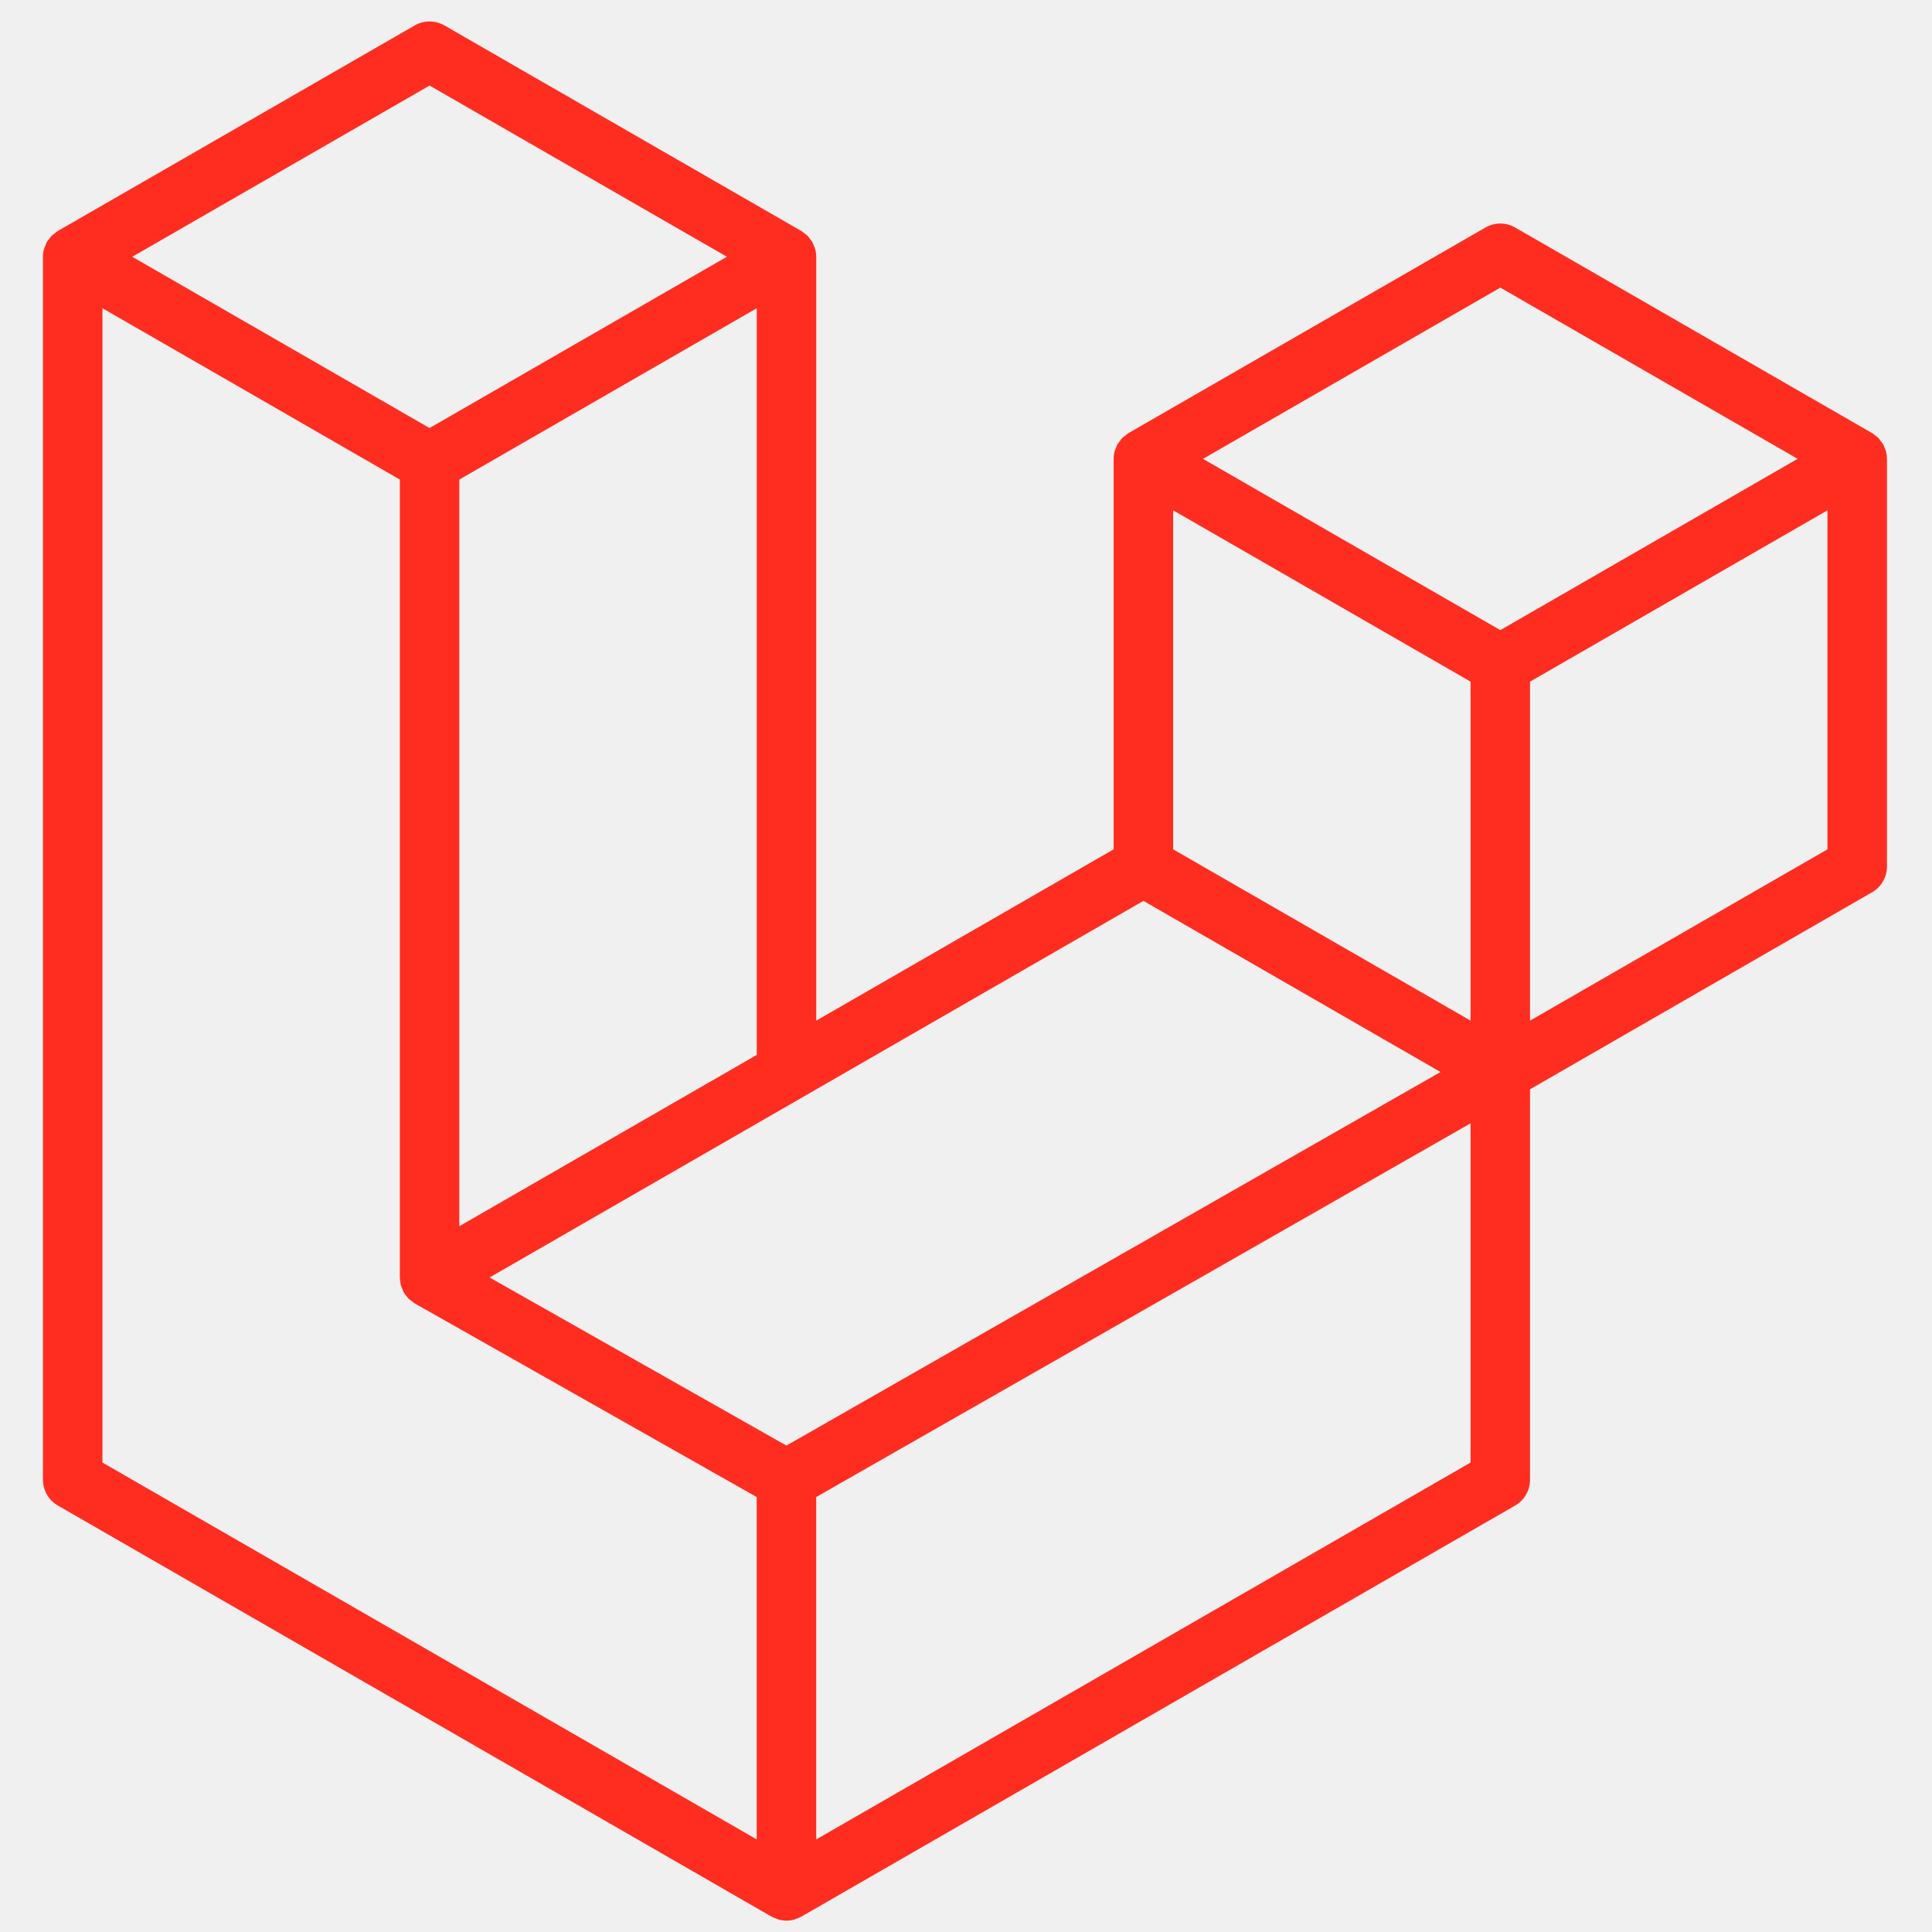
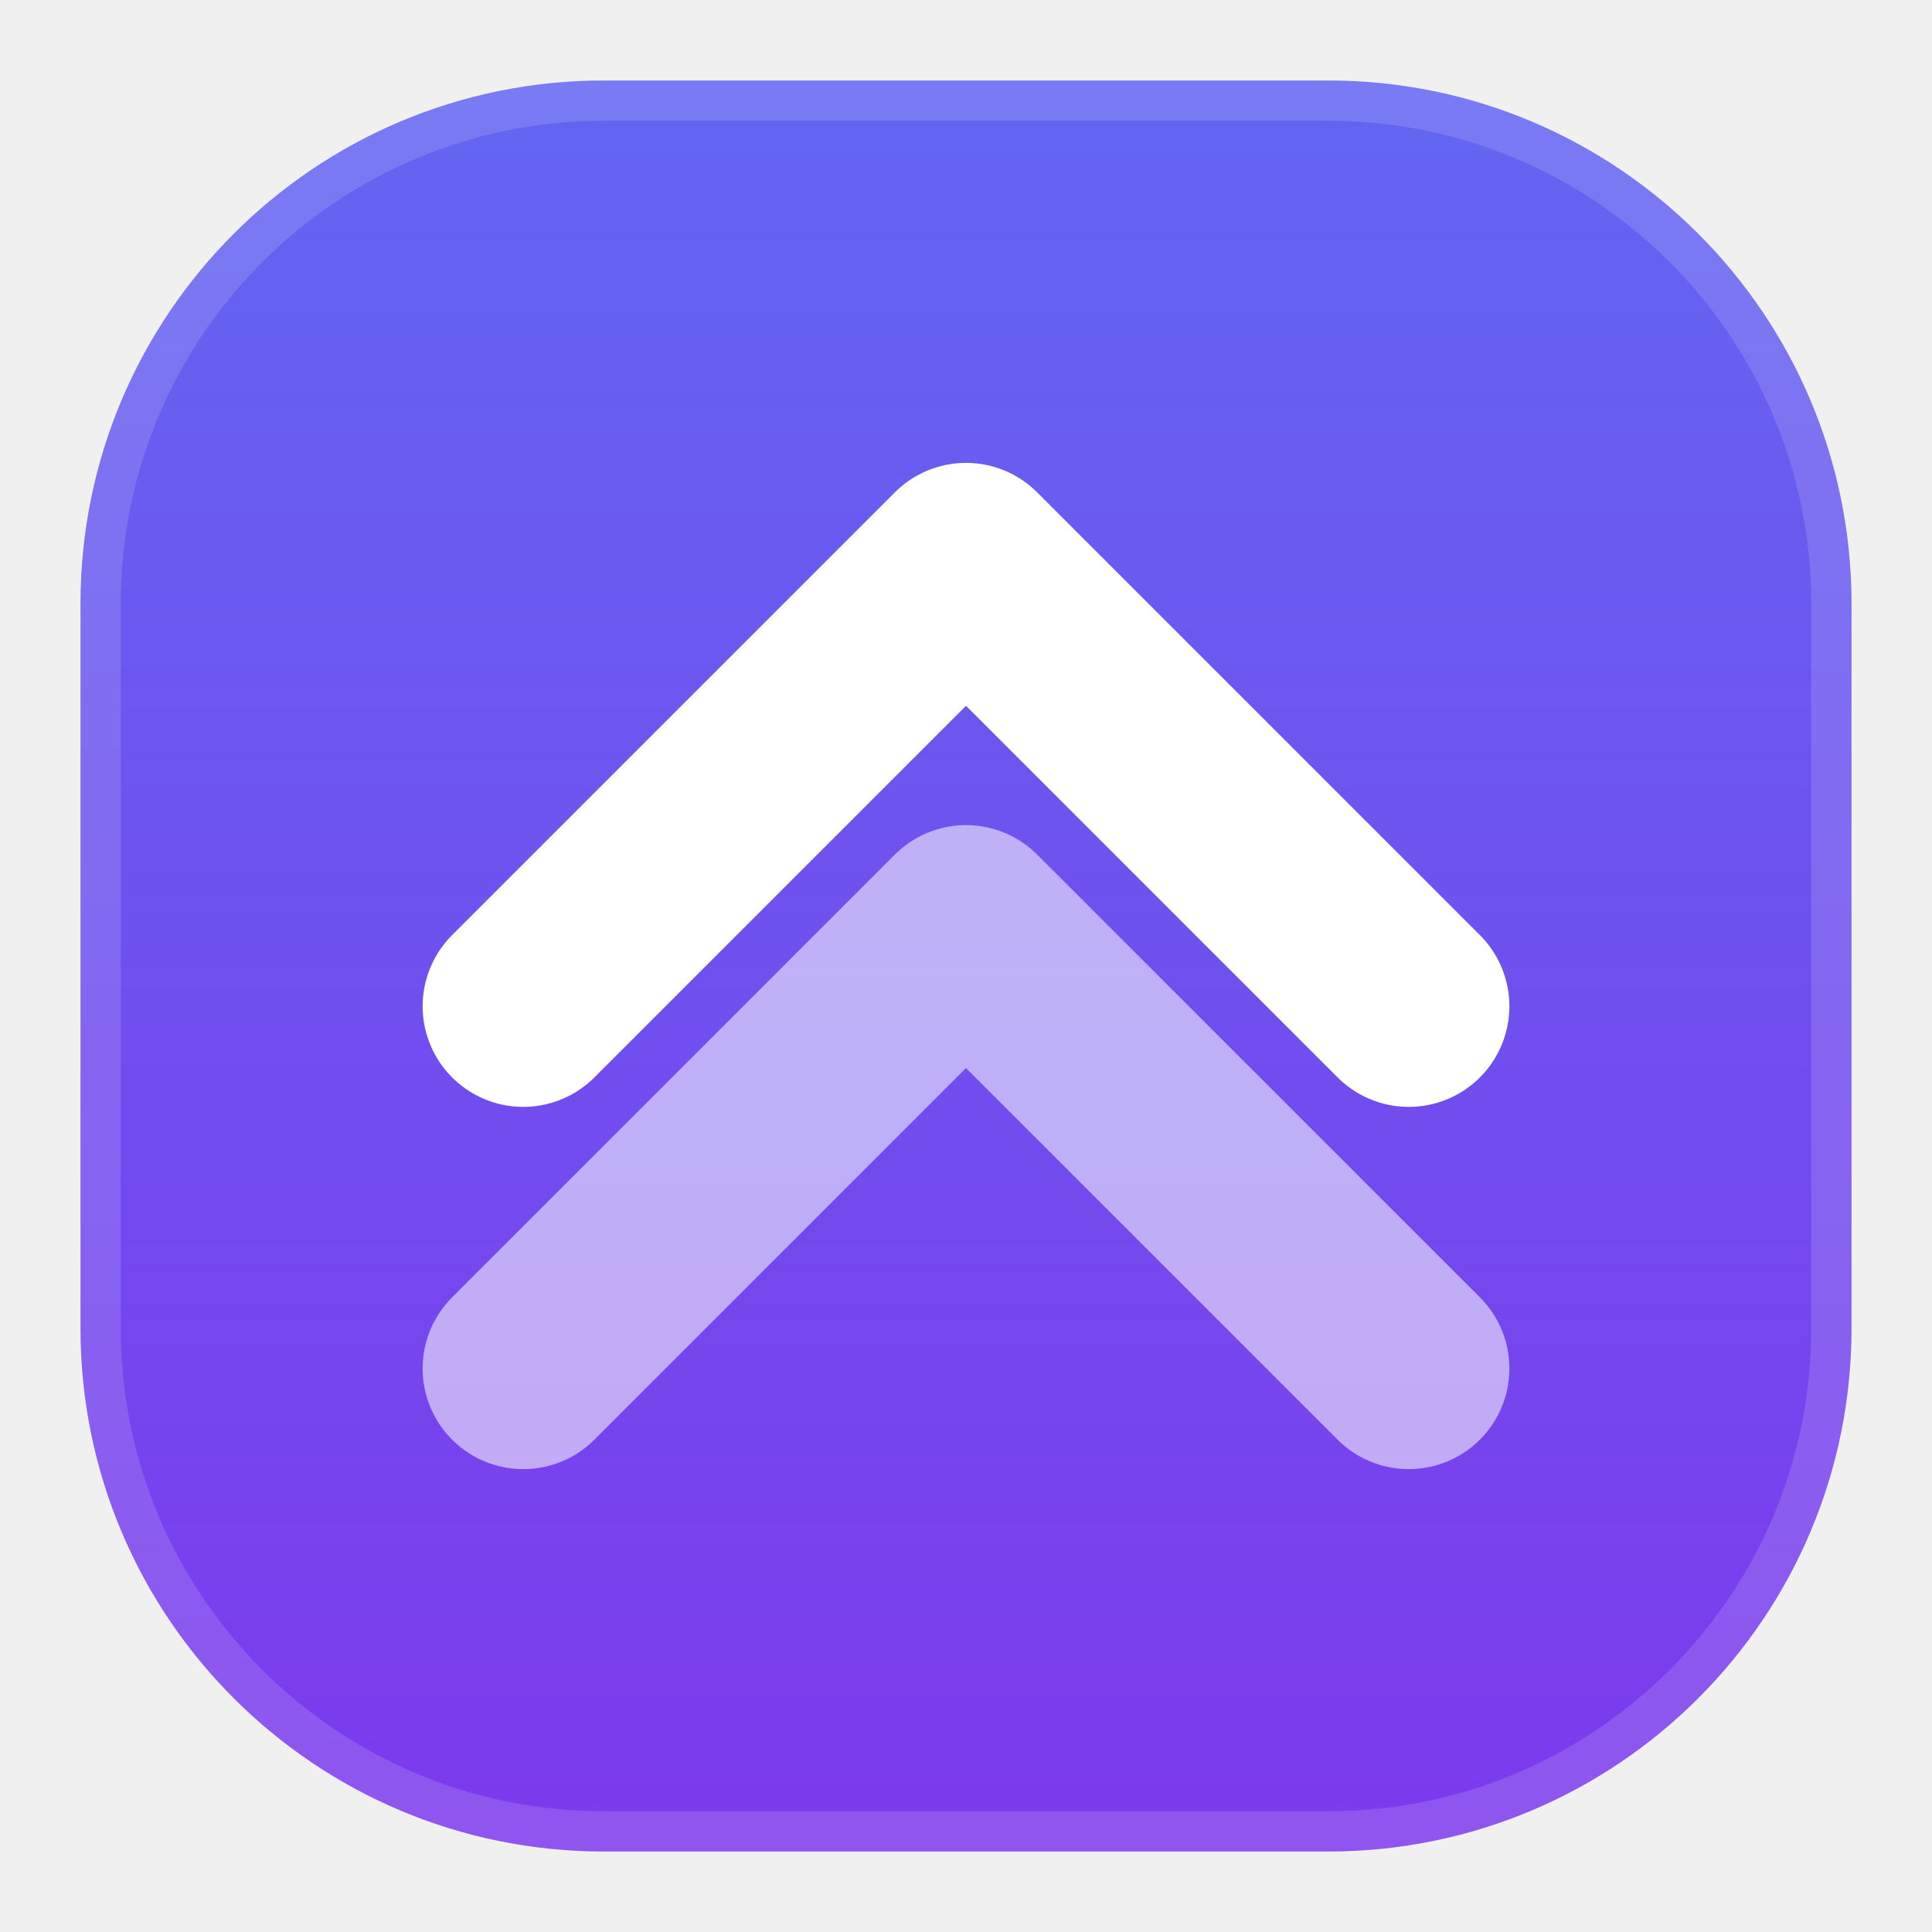
- <svg xmlns="http://www.w3.org/2000/svg" width="166" height="166" viewBox="0 0 166 166" fill="none">
-   <path fill-rule="evenodd" clip-rule="evenodd" d="M162.041 38.759C162.099 38.977 162.129 39.201 162.13 39.426V74.452C162.13 74.902 162.011 75.344 161.786 75.733C161.561 76.122 161.237 76.444 160.847 76.668L131.462 93.594V127.141C131.462 128.054 130.977 128.897 130.186 129.357L68.847 164.683C68.707 164.763 68.554 164.814 68.401 164.868C68.343 164.887 68.289 164.922 68.228 164.938C67.8 165.051 67.349 165.051 66.92 164.938C66.85 164.919 66.786 164.881 66.719 164.855C66.579 164.804 66.432 164.76 66.298 164.683L4.972 129.357C4.583 129.133 4.259 128.81 4.034 128.421C3.808 128.032 3.69 127.591 3.689 127.141L3.689 22.063C3.689 21.834 3.721 21.61 3.779 21.393C3.798 21.32 3.843 21.253 3.868 21.179C3.916 21.045 3.961 20.908 4.031 20.783C4.079 20.7 4.149 20.633 4.206 20.557C4.28 20.454 4.347 20.349 4.433 20.26C4.506 20.186 4.602 20.132 4.685 20.068C4.778 19.992 4.861 19.909 4.966 19.848L35.633 2.185C36.022 1.961 36.462 1.844 36.91 1.844C37.358 1.844 37.798 1.961 38.186 2.185L68.851 19.848H68.857C68.959 19.912 69.045 19.992 69.138 20.065C69.221 20.129 69.313 20.186 69.387 20.257C69.476 20.349 69.54 20.454 69.616 20.557C69.671 20.633 69.744 20.7 69.789 20.783C69.862 20.911 69.904 21.045 69.955 21.179C69.98 21.253 70.025 21.32 70.044 21.396C70.103 21.614 70.133 21.838 70.133 22.063V87.694L95.686 72.974V39.423C95.686 39.2 95.718 38.973 95.775 38.759C95.798 38.683 95.839 38.615 95.865 38.542C95.916 38.408 95.96 38.271 96.031 38.146C96.079 38.063 96.149 37.996 96.203 37.92C96.279 37.818 96.343 37.712 96.433 37.623C96.506 37.549 96.599 37.495 96.681 37.431C96.777 37.355 96.86 37.272 96.962 37.211L127.633 19.548C128.021 19.324 128.461 19.206 128.91 19.206C129.358 19.206 129.798 19.324 130.186 19.548L160.85 37.211C160.959 37.275 161.042 37.355 161.137 37.428C161.217 37.492 161.31 37.549 161.383 37.62C161.473 37.712 161.536 37.818 161.613 37.92C161.67 37.996 161.741 38.063 161.785 38.146C161.859 38.271 161.9 38.408 161.951 38.542C161.98 38.615 162.021 38.683 162.041 38.759ZM157.018 72.974V43.848L146.287 50.028L131.462 58.568V87.694L157.021 72.974H157.018ZM126.354 125.663V96.518L111.771 104.85L70.13 128.626V158.046L126.354 125.663ZM8.801 26.485V125.663L65.018 158.043V128.629L35.649 112L35.64 111.994L35.627 111.988C35.528 111.93 35.445 111.847 35.353 111.777C35.273 111.713 35.18 111.662 35.11 111.592L35.104 111.582C35.021 111.502 34.963 111.403 34.893 111.314C34.829 111.228 34.753 111.154 34.702 111.065L34.699 111.055C34.641 110.96 34.606 110.845 34.565 110.736C34.523 110.64 34.469 110.551 34.443 110.449C34.411 110.328 34.405 110.197 34.392 110.072C34.379 109.976 34.354 109.881 34.354 109.785V109.778V41.205L19.532 32.662L8.801 26.485ZM36.913 7.35L11.364 22.063L36.907 36.777L62.453 22.06L36.907 7.35H36.913ZM50.2 99.174L65.022 90.637V26.485L54.291 32.665L39.466 41.205V105.357L50.2 99.174ZM128.91 24.713L103.363 39.426L128.91 54.14L154.453 39.423L128.91 24.713ZM126.354 58.568L111.529 50.028L100.798 43.848V72.974L115.619 81.511L126.354 87.694V58.568ZM67.571 124.205L105.042 102.803L123.772 92.109L98.245 77.405L68.854 94.334L42.066 109.762L67.571 124.205Z" fill="#FF2D20" />
+ <svg xmlns="http://www.w3.org/2000/svg" viewBox="0 0 48 48" width="48" height="48" role="img" aria-label="Demokrat">
+   <defs>
+     <linearGradient id="demokratBg" x1="0" y1="0" x2="0" y2="1">
+       <stop offset="0" stop-color="#6366f1" />
+       <stop offset="1" stop-color="#7c3aed" />
+     </linearGradient>
+   </defs>
+   <rect x="2" y="2" width="44" height="44" rx="13" fill="url(#demokratBg)" />
+   <rect x="2.5" y="2.5" width="43" height="43" rx="12.5" fill="none" stroke="#ffffff" stroke-opacity="0.14" />
+   <g fill="none" stroke="#ffffff" stroke-width="5" stroke-linecap="round" stroke-linejoin="round">
+     <path d="M13 25 L24 14 L35 25" />
+     <path d="M13 34 L24 23 L35 34" stroke-opacity="0.55" />
+   </g>
</svg>
